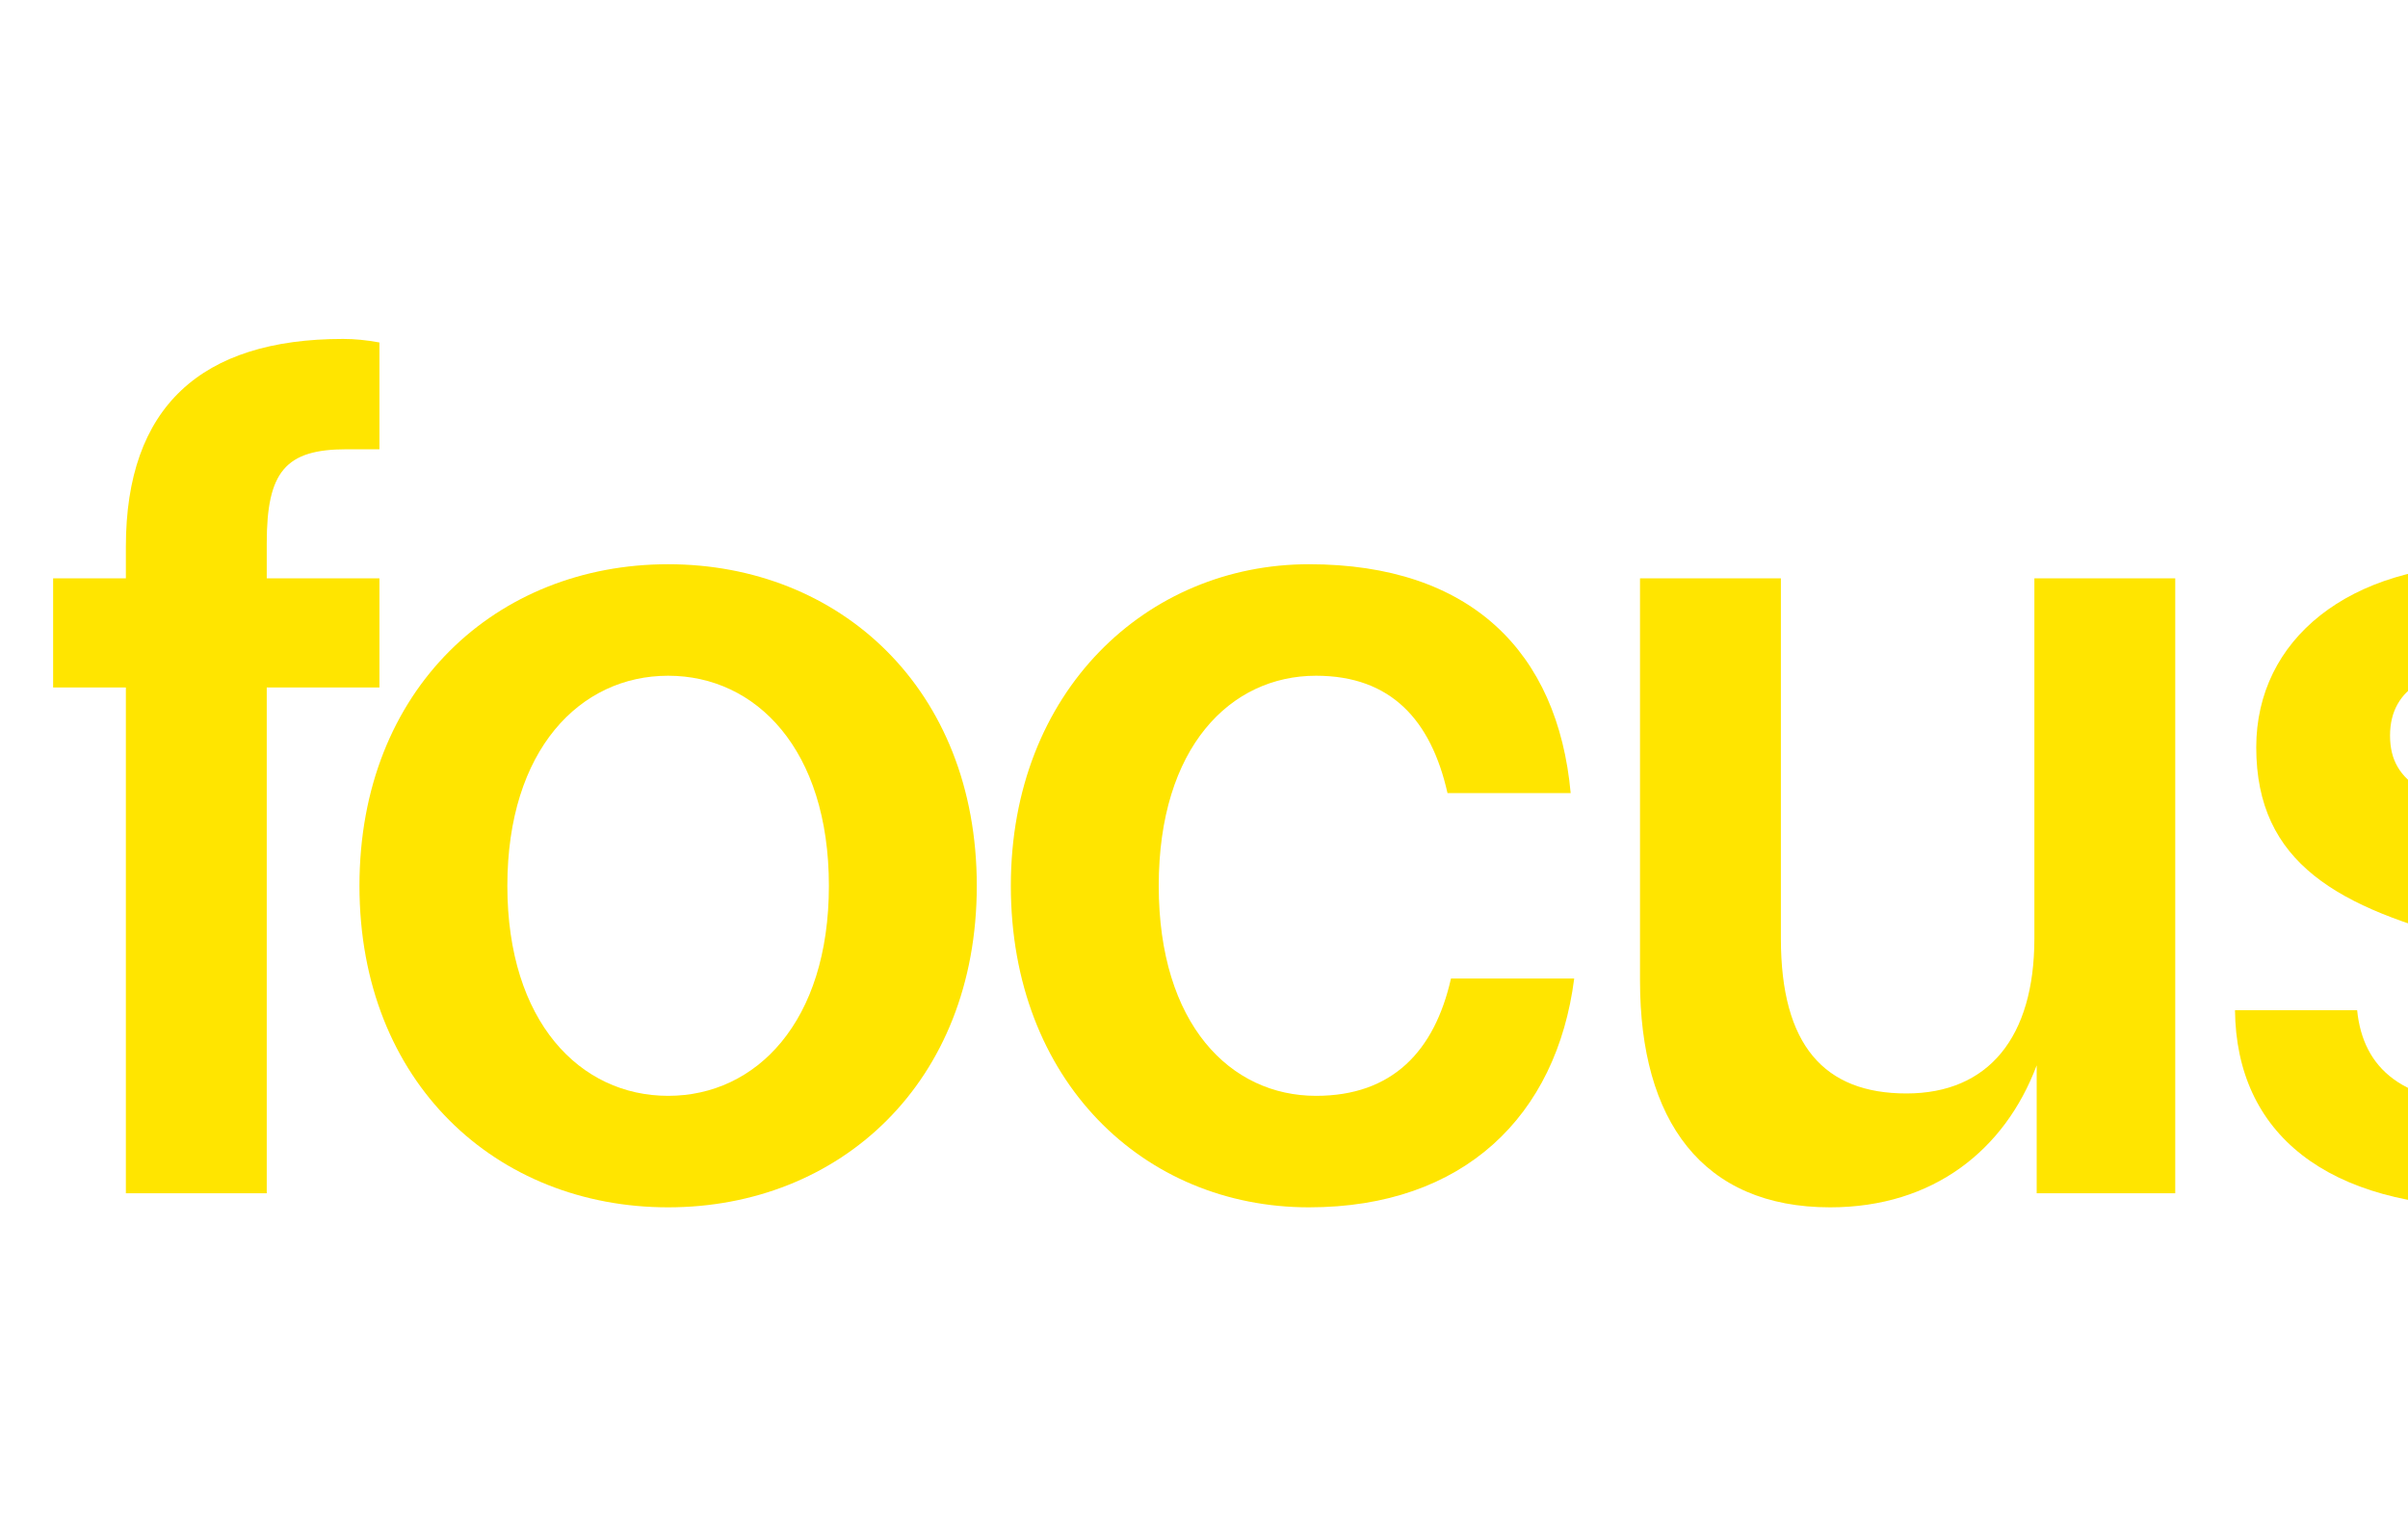
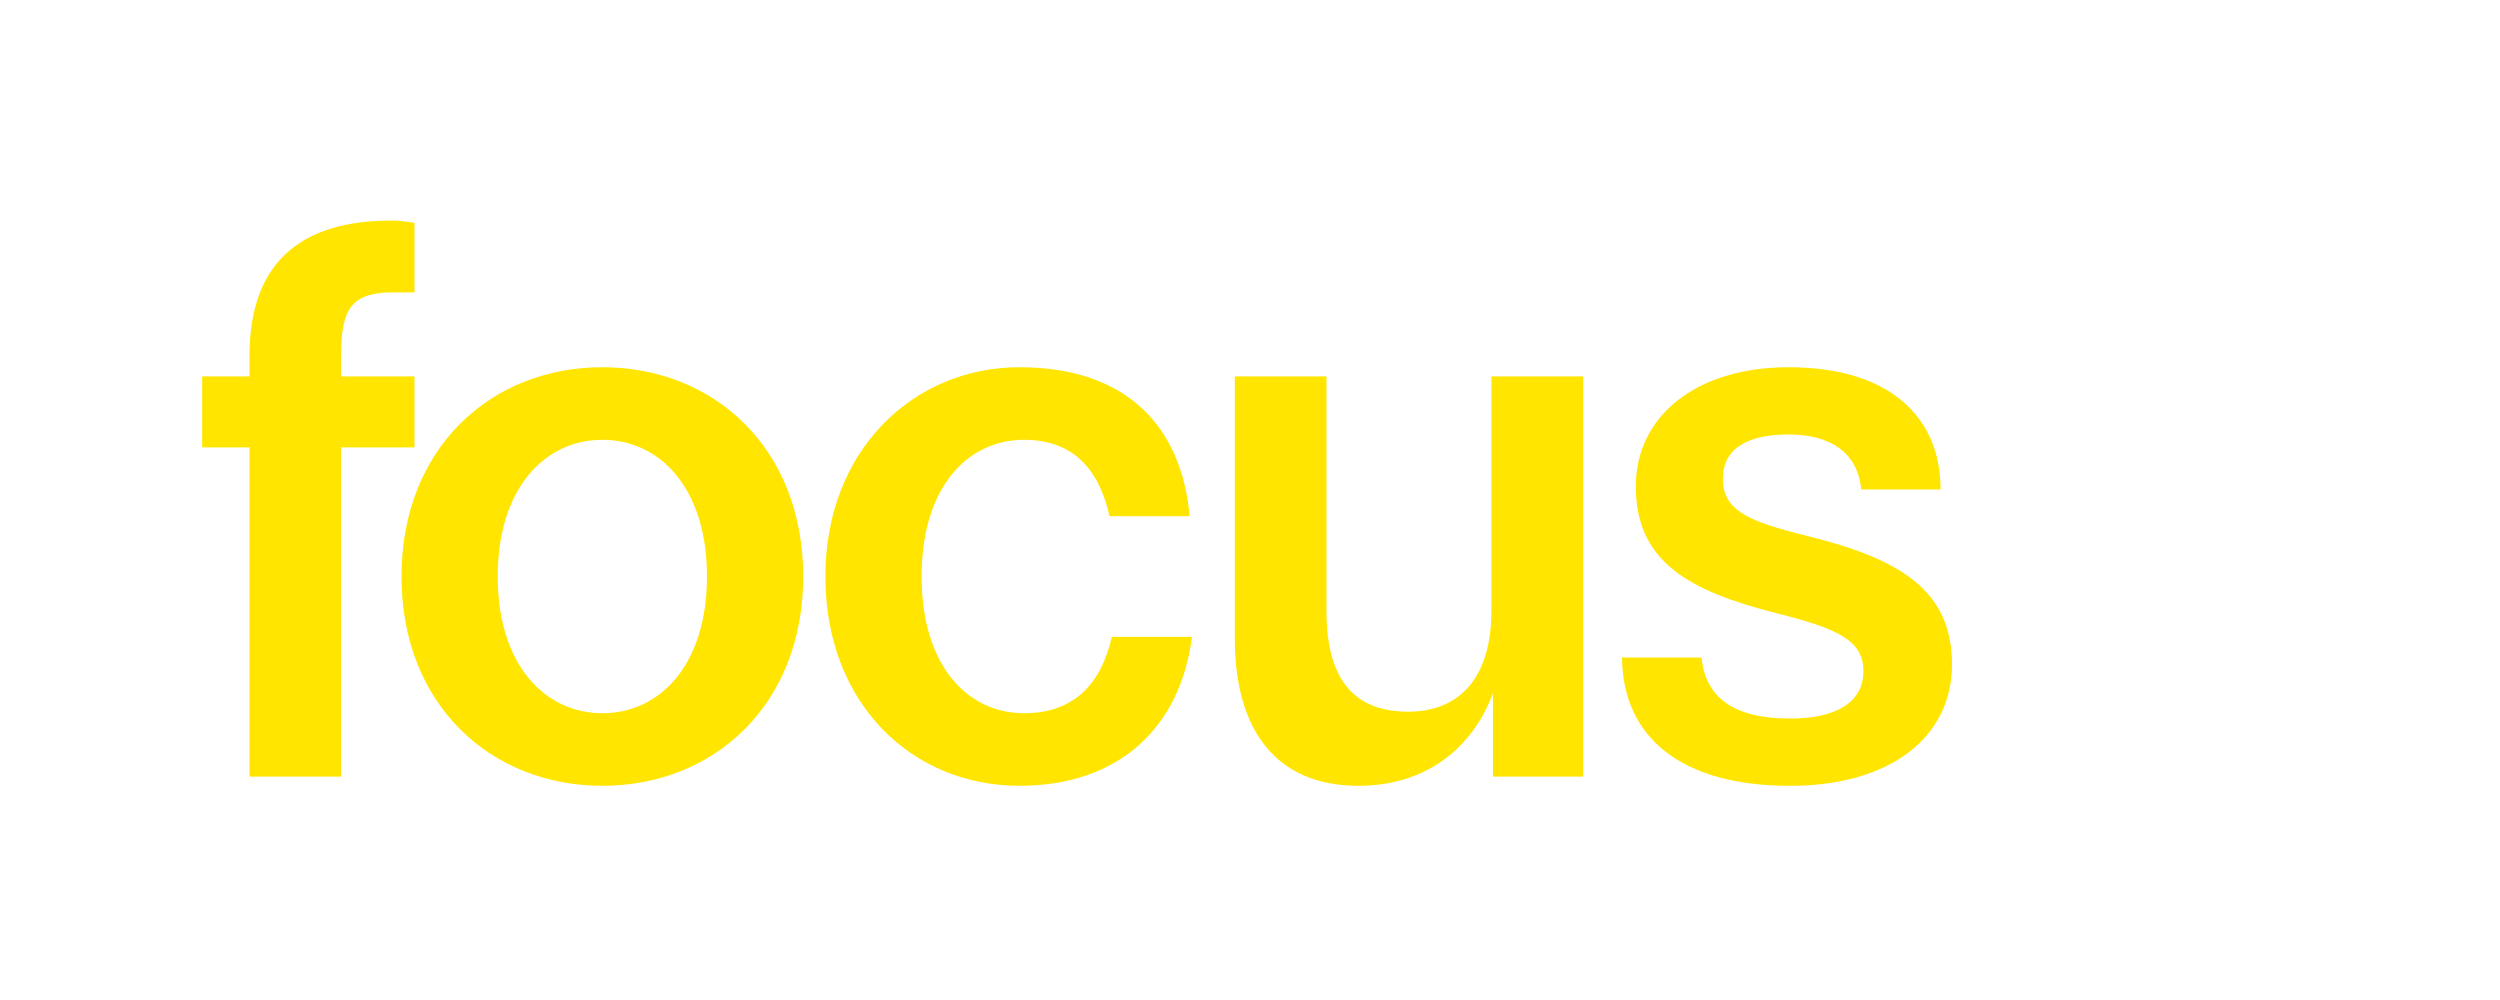
- <svg xmlns="http://www.w3.org/2000/svg" id="Capa_1" data-name="Capa 1" viewBox="80 0 374 238.64">
+ <svg xmlns="http://www.w3.org/2000/svg" id="Capa_1" data-name="Capa 1" viewBox="0 0 596.69 238.64" preserveAspectRatio="xMinYMid meet">
  <defs>
    <style>
      .cls-1 {
        fill: #ffe500;
      }
    </style>
  </defs>
-   <path class="cls-1" d="M88.25,89.84h11.3v-4.92c0-21.69,11.67-32.27,33.73-32.27,1.82,0,3.65.18,5.65.55v16.59h-5.1c-9.48,0-12.4,3.46-12.4,14.58v5.47h17.5v16.95h-17.5v78.57h-21.88v-78.57h-11.3v-16.95Z" />
-   <path class="cls-1" d="M183.77,87.65c26.62,0,47.94,19.32,47.94,49.95s-21.33,49.95-47.94,49.95-47.94-19.32-47.94-49.95,21.33-49.95,47.94-49.95ZM183.77,170.23c13.67,0,24.97-11.48,24.97-32.63s-11.3-32.63-24.97-32.63-24.97,11.49-24.97,32.63,11.3,32.63,24.97,32.63Z" />
-   <path class="cls-1" d="M304.82,123.2c-2.55-11.3-8.75-18.23-20.42-18.23-13.31,0-24.43,11.12-24.43,32.63s11.12,32.63,24.43,32.63c11.85,0,18.41-6.93,20.96-18.23h19.14c-2.73,21.33-17.14,35.55-41.2,35.55-25.7,0-46.3-19.69-46.3-49.95s21.15-49.95,46.3-49.95,38.65,13.67,40.65,35.55h-19.14Z" />
-   <path class="cls-1" d="M396.33,185.36v-19.87c-4.92,13.12-16.04,22.06-32.08,22.06-19.87,0-29.53-13.49-29.53-35.18v-62.53h21.88v55.96c0,16.59,6.74,24.06,19.5,24.06s19.87-8.75,19.87-24.06v-55.96h21.88v95.52h-21.51Z" />
-   <path class="cls-1" d="M446.1,156.92c.91,9.12,7.11,14.58,21.15,14.58,10.94,0,17.5-3.83,17.5-11.3s-6.38-10.21-20.78-13.85c-20.78-5.29-33.54-12.21-33.54-30.26,0-16.77,14.4-28.44,36.46-28.44,24.06,0,36.28,11.85,36.28,29.17h-18.96c-.73-8.57-7.11-13.12-17.32-13.12-9.12,0-15.68,2.92-15.68,10.57s6.2,10.21,20.23,13.67c22.06,5.47,34.45,12.94,34.45,30.63s-15.13,28.99-38.65,28.99c-25.89,0-39.92-11.49-40.11-30.63h18.96Z" />
+   <g transform="translate(-40, 0)">
+     <path class="cls-1" d="M88.25,89.84h11.3v-4.92c0-21.69,11.67-32.27,33.73-32.27,1.82,0,3.65.18,5.65.55v16.59h-5.1c-9.48,0-12.4,3.46-12.4,14.58v5.47h17.5v16.95h-17.5v78.57h-21.88v-78.57h-11.3v-16.95Z" />
+     <path class="cls-1" d="M183.77,87.65c26.62,0,47.94,19.32,47.94,49.95s-21.33,49.95-47.94,49.95-47.94-19.32-47.94-49.95,21.33-49.95,47.94-49.95ZM183.77,170.23c13.67,0,24.97-11.48,24.97-32.63s-11.3-32.63-24.97-32.63-24.97,11.49-24.97,32.63,11.3,32.63,24.97,32.63Z" />
+     <path class="cls-1" d="M304.82,123.2c-2.55-11.3-8.75-18.23-20.42-18.23-13.31,0-24.43,11.12-24.43,32.63s11.12,32.63,24.43,32.63c11.85,0,18.41-6.93,20.96-18.23h19.14c-2.73,21.33-17.14,35.55-41.2,35.55-25.7,0-46.3-19.69-46.3-49.95s21.15-49.95,46.3-49.95,38.65,13.67,40.65,35.55h-19.14Z" />
+     <path class="cls-1" d="M396.33,185.36v-19.87c-4.92,13.12-16.04,22.06-32.08,22.06-19.87,0-29.53-13.49-29.53-35.18v-62.53h21.88v55.96c0,16.59,6.74,24.06,19.5,24.06s19.87-8.75,19.87-24.06v-55.96h21.88v95.52h-21.51Z" />
+     <path class="cls-1" d="M446.1,156.92c.91,9.12,7.11,14.58,21.15,14.58,10.94,0,17.5-3.83,17.5-11.3s-6.38-10.21-20.78-13.85c-20.78-5.29-33.54-12.21-33.54-30.26,0-16.77,14.4-28.44,36.46-28.44,24.06,0,36.28,11.85,36.28,29.17h-18.96c-.73-8.57-7.11-13.12-17.32-13.12-9.12,0-15.68,2.92-15.68,10.57s6.2,10.21,20.23,13.67c22.06,5.47,34.45,12.94,34.45,30.63s-15.13,28.99-38.65,28.99c-25.89,0-39.92-11.49-40.11-30.63h18.96Z" />
+   </g>
</svg>
